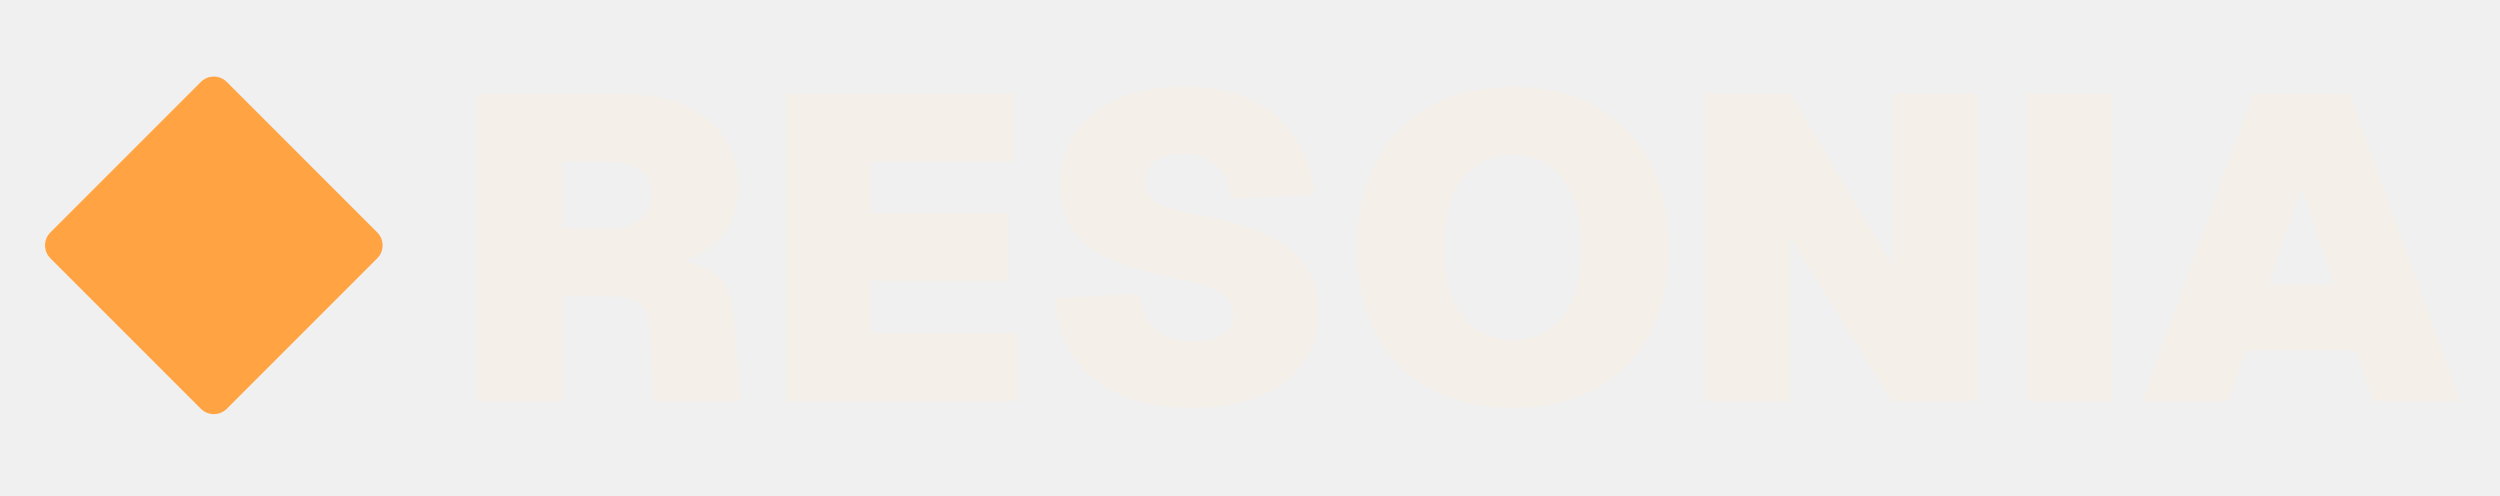
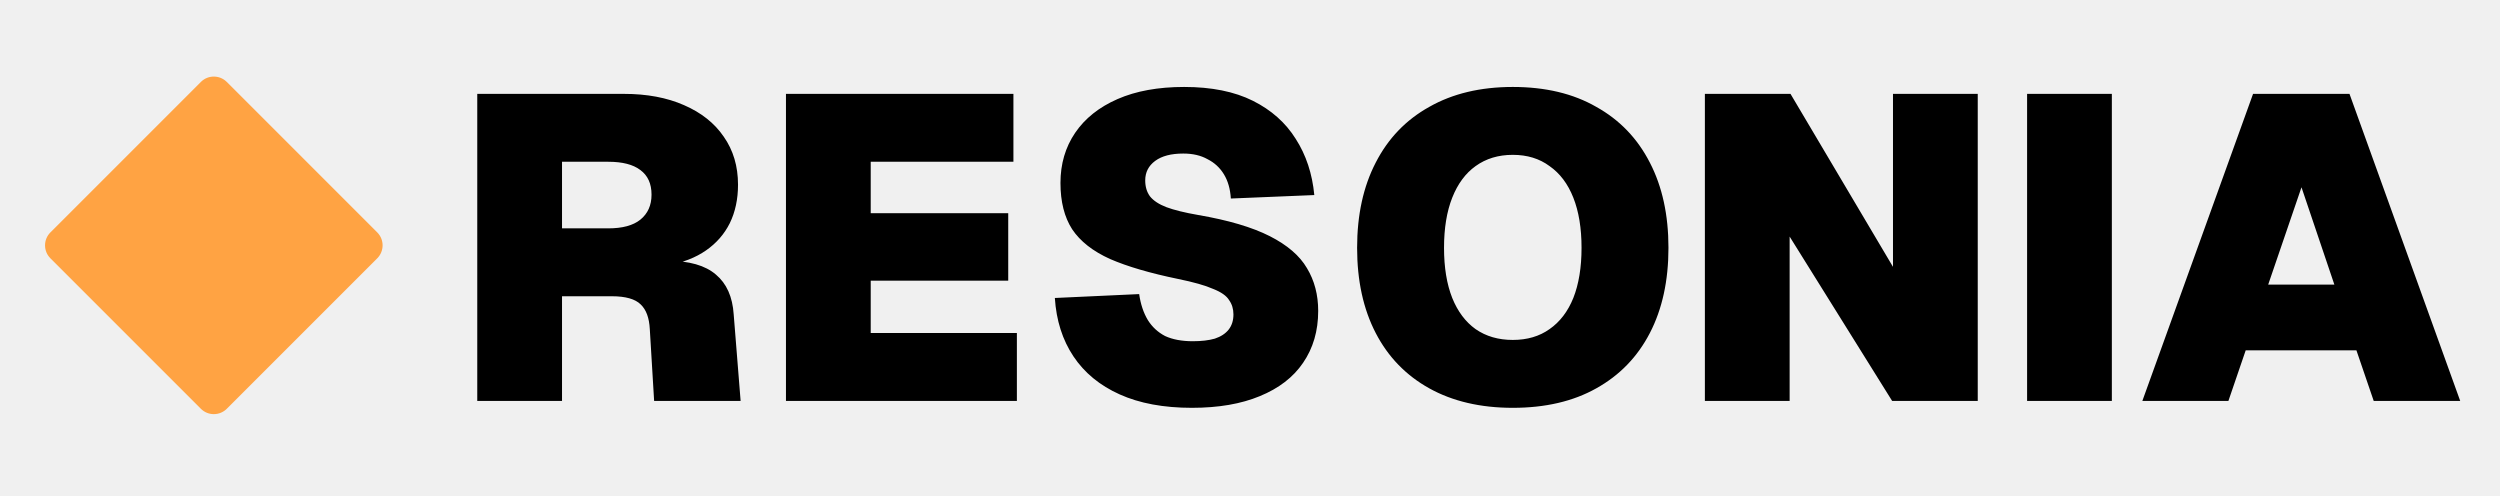
<svg xmlns="http://www.w3.org/2000/svg" width="555" height="110" viewBox="0 0 555 110" fill="none">
  <g clip-path="url(#clip0_35_4)">
    <g clip-path="url(#clip1_35_4)">
      <path d="M83.746 51.59L50.348 18.193C48.758 16.602 46.18 16.602 44.59 18.193L11.193 51.59C9.602 53.18 9.602 55.758 11.193 57.348L44.59 90.746C46.18 92.336 48.758 92.336 50.348 90.746L83.746 57.348C85.336 55.758 85.336 53.18 83.746 51.59Z" fill="#FFA343" />
    </g>
-     <path d="M105.952 89V20.84H138.496C143.616 20.84 148.064 21.672 151.84 23.336C155.68 25 158.624 27.336 160.672 30.344C162.784 33.352 163.84 36.904 163.84 41C163.84 44.2 163.232 47.048 162.016 49.544C160.8 51.976 159.04 53.992 156.736 55.592C154.432 57.192 151.648 58.28 148.384 58.856L148.192 57.896C152.992 57.896 156.576 58.92 158.944 60.968C161.312 62.952 162.624 65.896 162.88 69.8L164.416 89H145.216L144.256 73.064C144.128 70.568 143.456 68.744 142.24 67.592C141.024 66.376 138.88 65.768 135.808 65.768H124.768V89H105.952ZM124.768 50.696H135.04C138.176 50.696 140.544 50.056 142.144 48.776C143.808 47.432 144.64 45.576 144.64 43.208C144.64 40.776 143.808 38.952 142.144 37.736C140.544 36.52 138.176 35.912 135.04 35.912H124.768V50.696ZM174.483 89V20.84H224.979V35.912H193.299V47.336H223.827V62.312H193.299V73.928H225.747V89H174.483ZM264.607 90.536C258.335 90.536 252.991 89.544 248.575 87.56C244.159 85.576 240.735 82.76 238.303 79.112C235.871 75.464 234.495 71.144 234.175 66.152L252.895 65.288C253.215 67.528 253.855 69.448 254.815 71.048C255.775 72.584 257.055 73.768 258.655 74.6C260.319 75.368 262.367 75.752 264.799 75.752C266.719 75.752 268.351 75.56 269.695 75.176C271.039 74.728 272.063 74.056 272.767 73.16C273.471 72.264 273.823 71.144 273.823 69.8C273.823 68.584 273.503 67.528 272.863 66.632C272.287 65.672 271.103 64.84 269.311 64.136C267.583 63.368 264.991 62.632 261.535 61.928C255.327 60.648 250.303 59.176 246.463 57.512C242.623 55.784 239.807 53.576 238.015 50.888C236.287 48.2 235.423 44.776 235.423 40.616C235.423 36.392 236.511 32.68 238.687 29.48C240.863 26.28 243.999 23.784 248.095 21.992C252.191 20.2 257.119 19.304 262.879 19.304C268.959 19.304 274.047 20.328 278.143 22.376C282.239 24.424 285.407 27.24 287.647 30.824C289.951 34.408 291.327 38.568 291.775 43.304L273.247 44.072C273.119 41.96 272.607 40.168 271.711 38.696C270.815 37.224 269.599 36.104 268.063 35.336C266.591 34.504 264.799 34.088 262.687 34.088C259.999 34.088 257.919 34.632 256.447 35.72C254.975 36.808 254.239 38.248 254.239 40.04C254.239 41.448 254.591 42.632 255.295 43.592C256.063 44.552 257.279 45.352 258.943 45.992C260.671 46.632 263.007 47.208 265.951 47.72C272.671 48.872 277.983 50.44 281.887 52.424C285.791 54.408 288.543 56.776 290.143 59.528C291.807 62.28 292.639 65.448 292.639 69.032C292.639 73.448 291.519 77.288 289.279 80.552C287.103 83.752 283.903 86.216 279.679 87.944C275.519 89.672 270.495 90.536 264.607 90.536ZM335.838 90.536C328.67 90.536 322.494 89.096 317.31 86.216C312.126 83.336 308.158 79.24 305.406 73.928C302.654 68.616 301.278 62.312 301.278 55.016C301.278 47.72 302.654 41.416 305.406 36.104C308.158 30.728 312.126 26.6 317.31 23.72C322.494 20.776 328.67 19.304 335.838 19.304C343.07 19.304 349.246 20.776 354.366 23.72C359.55 26.6 363.518 30.728 366.27 36.104C369.022 41.416 370.398 47.72 370.398 55.016C370.398 62.312 369.022 68.616 366.27 73.928C363.518 79.24 359.55 83.336 354.366 86.216C349.246 89.096 343.07 90.536 335.838 90.536ZM335.838 75.464C339.038 75.464 341.758 74.664 343.998 73.064C346.302 71.464 348.062 69.16 349.278 66.152C350.494 63.08 351.102 59.368 351.102 55.016C351.102 50.664 350.494 46.952 349.278 43.88C348.062 40.808 346.302 38.472 343.998 36.872C341.758 35.208 339.038 34.376 335.838 34.376C332.638 34.376 329.886 35.208 327.582 36.872C325.342 38.472 323.614 40.808 322.398 43.88C321.182 46.952 320.574 50.664 320.574 55.016C320.574 59.368 321.182 63.08 322.398 66.152C323.614 69.16 325.342 71.464 327.582 73.064C329.886 74.664 332.638 75.464 335.838 75.464ZM378.483 89V20.84H397.491L420.243 59.24V20.84H439.059V89H420.051L397.299 52.52V89H378.483ZM450.015 89V20.84H468.831V89H450.015ZM475.603 89L500.179 20.84H521.587L546.163 89H526.963L523.123 77.768H498.547L494.707 89H475.603ZM503.539 63.176H518.227L510.931 41.576L503.539 63.176Z" fill="#F4EFE8" />
+     <path d="M105.952 89V20.84H138.496C143.616 20.84 148.064 21.672 151.84 23.336C155.68 25 158.624 27.336 160.672 30.344C162.784 33.352 163.84 36.904 163.84 41C163.84 44.2 163.232 47.048 162.016 49.544C160.8 51.976 159.04 53.992 156.736 55.592C154.432 57.192 151.648 58.28 148.384 58.856L148.192 57.896C152.992 57.896 156.576 58.92 158.944 60.968C161.312 62.952 162.624 65.896 162.88 69.8L164.416 89H145.216L144.256 73.064C144.128 70.568 143.456 68.744 142.24 67.592C141.024 66.376 138.88 65.768 135.808 65.768H124.768V89H105.952ZM124.768 50.696H135.04C138.176 50.696 140.544 50.056 142.144 48.776C143.808 47.432 144.64 45.576 144.64 43.208C144.64 40.776 143.808 38.952 142.144 37.736C140.544 36.52 138.176 35.912 135.04 35.912H124.768V50.696ZM174.483 89V20.84H224.979V35.912H193.299V47.336H223.827V62.312H193.299V73.928H225.747V89H174.483ZM264.607 90.536C258.335 90.536 252.991 89.544 248.575 87.56C244.159 85.576 240.735 82.76 238.303 79.112C235.871 75.464 234.495 71.144 234.175 66.152L252.895 65.288C253.215 67.528 253.855 69.448 254.815 71.048C255.775 72.584 257.055 73.768 258.655 74.6C260.319 75.368 262.367 75.752 264.799 75.752C266.719 75.752 268.351 75.56 269.695 75.176C271.039 74.728 272.063 74.056 272.767 73.16C273.471 72.264 273.823 71.144 273.823 69.8C273.823 68.584 273.503 67.528 272.863 66.632C272.287 65.672 271.103 64.84 269.311 64.136C267.583 63.368 264.991 62.632 261.535 61.928C255.327 60.648 250.303 59.176 246.463 57.512C242.623 55.784 239.807 53.576 238.015 50.888C236.287 48.2 235.423 44.776 235.423 40.616C235.423 36.392 236.511 32.68 238.687 29.48C240.863 26.28 243.999 23.784 248.095 21.992C252.191 20.2 257.119 19.304 262.879 19.304C268.959 19.304 274.047 20.328 278.143 22.376C282.239 24.424 285.407 27.24 287.647 30.824C289.951 34.408 291.327 38.568 291.775 43.304L273.247 44.072C273.119 41.96 272.607 40.168 271.711 38.696C270.815 37.224 269.599 36.104 268.063 35.336C266.591 34.504 264.799 34.088 262.687 34.088C259.999 34.088 257.919 34.632 256.447 35.72C254.975 36.808 254.239 38.248 254.239 40.04C254.239 41.448 254.591 42.632 255.295 43.592C256.063 44.552 257.279 45.352 258.943 45.992C260.671 46.632 263.007 47.208 265.951 47.72C272.671 48.872 277.983 50.44 281.887 52.424C285.791 54.408 288.543 56.776 290.143 59.528C291.807 62.28 292.639 65.448 292.639 69.032C292.639 73.448 291.519 77.288 289.279 80.552C287.103 83.752 283.903 86.216 279.679 87.944C275.519 89.672 270.495 90.536 264.607 90.536ZM335.838 90.536C328.67 90.536 322.494 89.096 317.31 86.216C312.126 83.336 308.158 79.24 305.406 73.928C302.654 68.616 301.278 62.312 301.278 55.016C301.278 47.72 302.654 41.416 305.406 36.104C308.158 30.728 312.126 26.6 317.31 23.72C322.494 20.776 328.67 19.304 335.838 19.304C343.07 19.304 349.246 20.776 354.366 23.72C359.55 26.6 363.518 30.728 366.27 36.104C369.022 41.416 370.398 47.72 370.398 55.016C370.398 62.312 369.022 68.616 366.27 73.928C363.518 79.24 359.55 83.336 354.366 86.216C349.246 89.096 343.07 90.536 335.838 90.536ZM335.838 75.464C339.038 75.464 341.758 74.664 343.998 73.064C346.302 71.464 348.062 69.16 349.278 66.152C350.494 63.08 351.102 59.368 351.102 55.016C351.102 50.664 350.494 46.952 349.278 43.88C348.062 40.808 346.302 38.472 343.998 36.872C341.758 35.208 339.038 34.376 335.838 34.376C332.638 34.376 329.886 35.208 327.582 36.872C325.342 38.472 323.614 40.808 322.398 43.88C321.182 46.952 320.574 50.664 320.574 55.016C320.574 59.368 321.182 63.08 322.398 66.152C323.614 69.16 325.342 71.464 327.582 73.064C329.886 74.664 332.638 75.464 335.838 75.464ZM378.483 89V20.84H397.491L420.243 59.24V20.84H439.059V89H420.051L397.299 52.52V89H378.483ZM450.015 89V20.84H468.831V89H450.015ZM475.603 89L500.179 20.84H521.587L546.163 89H526.963L523.123 77.768H498.547L494.707 89H475.603ZM503.539 63.176H518.227L510.931 41.576L503.539 63.176Z" fill="currentColor" />
  </g>
  <defs>
    <clipPath id="clip0_35_4">
      <rect width="555" height="110" fill="white" />
    </clipPath>
    <clipPath id="clip1_35_4">
      <rect width="75" height="75" fill="white" transform="translate(10 17)" />
    </clipPath>
  </defs>
</svg>
